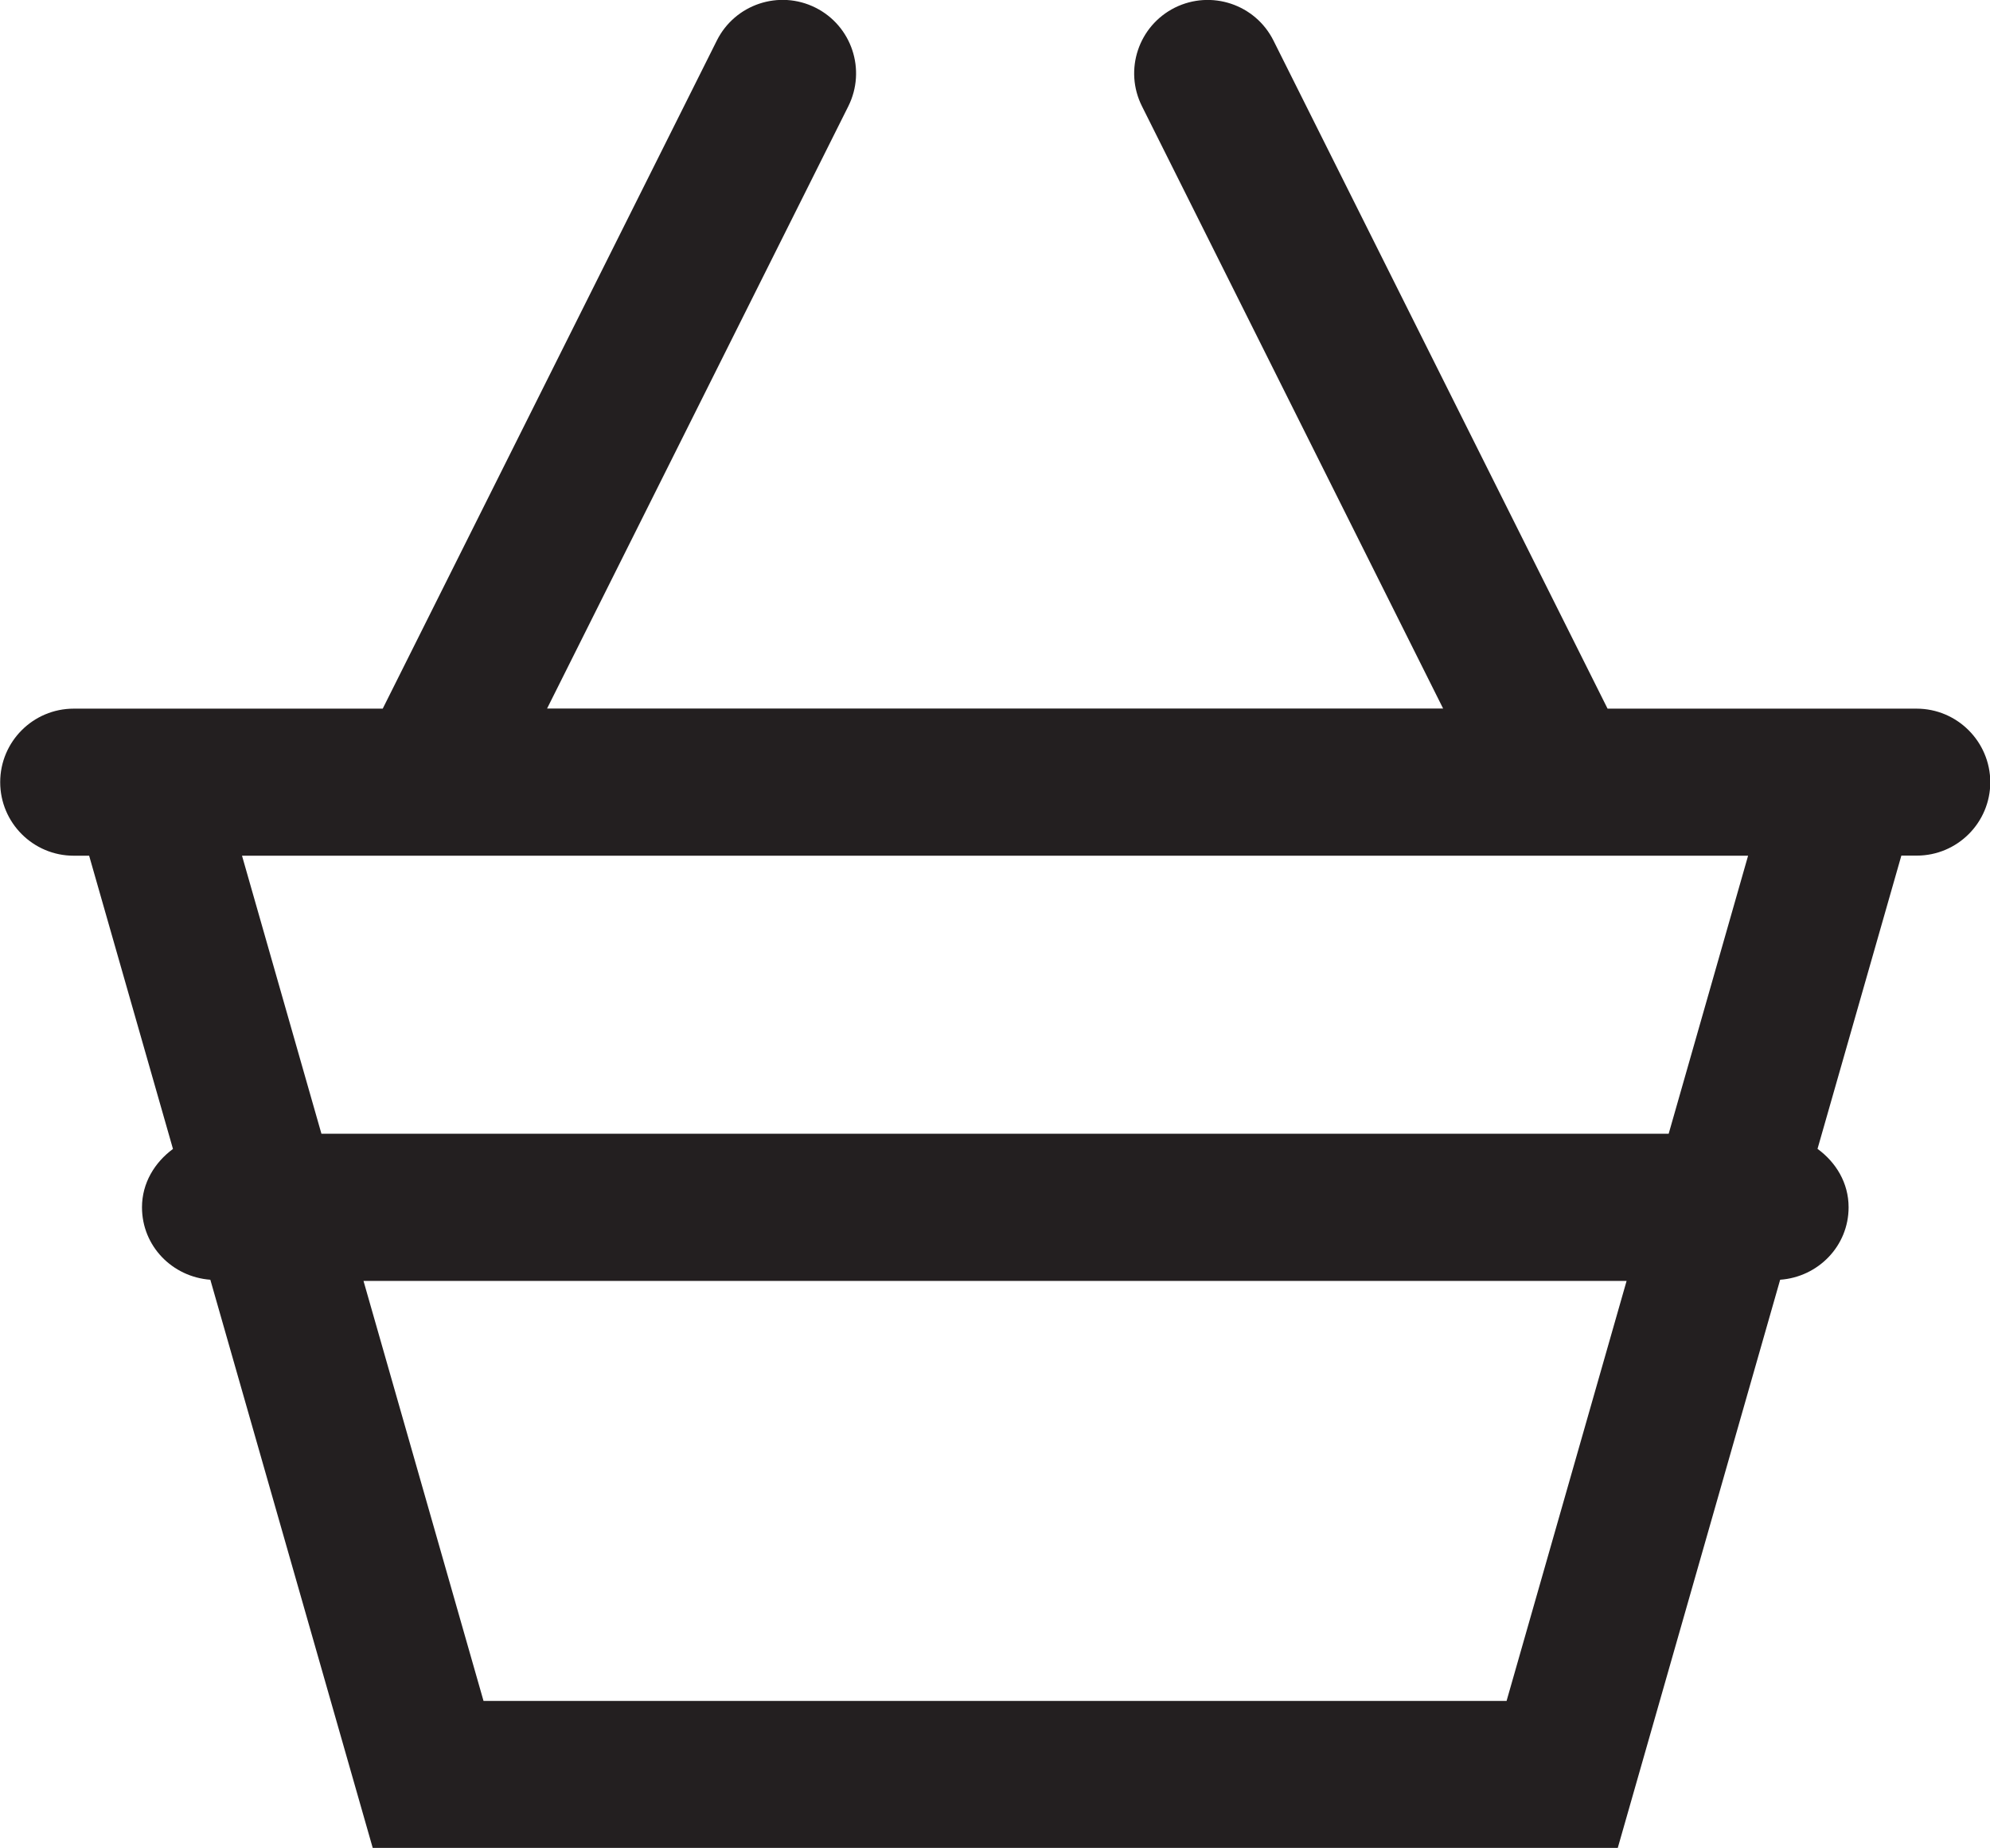
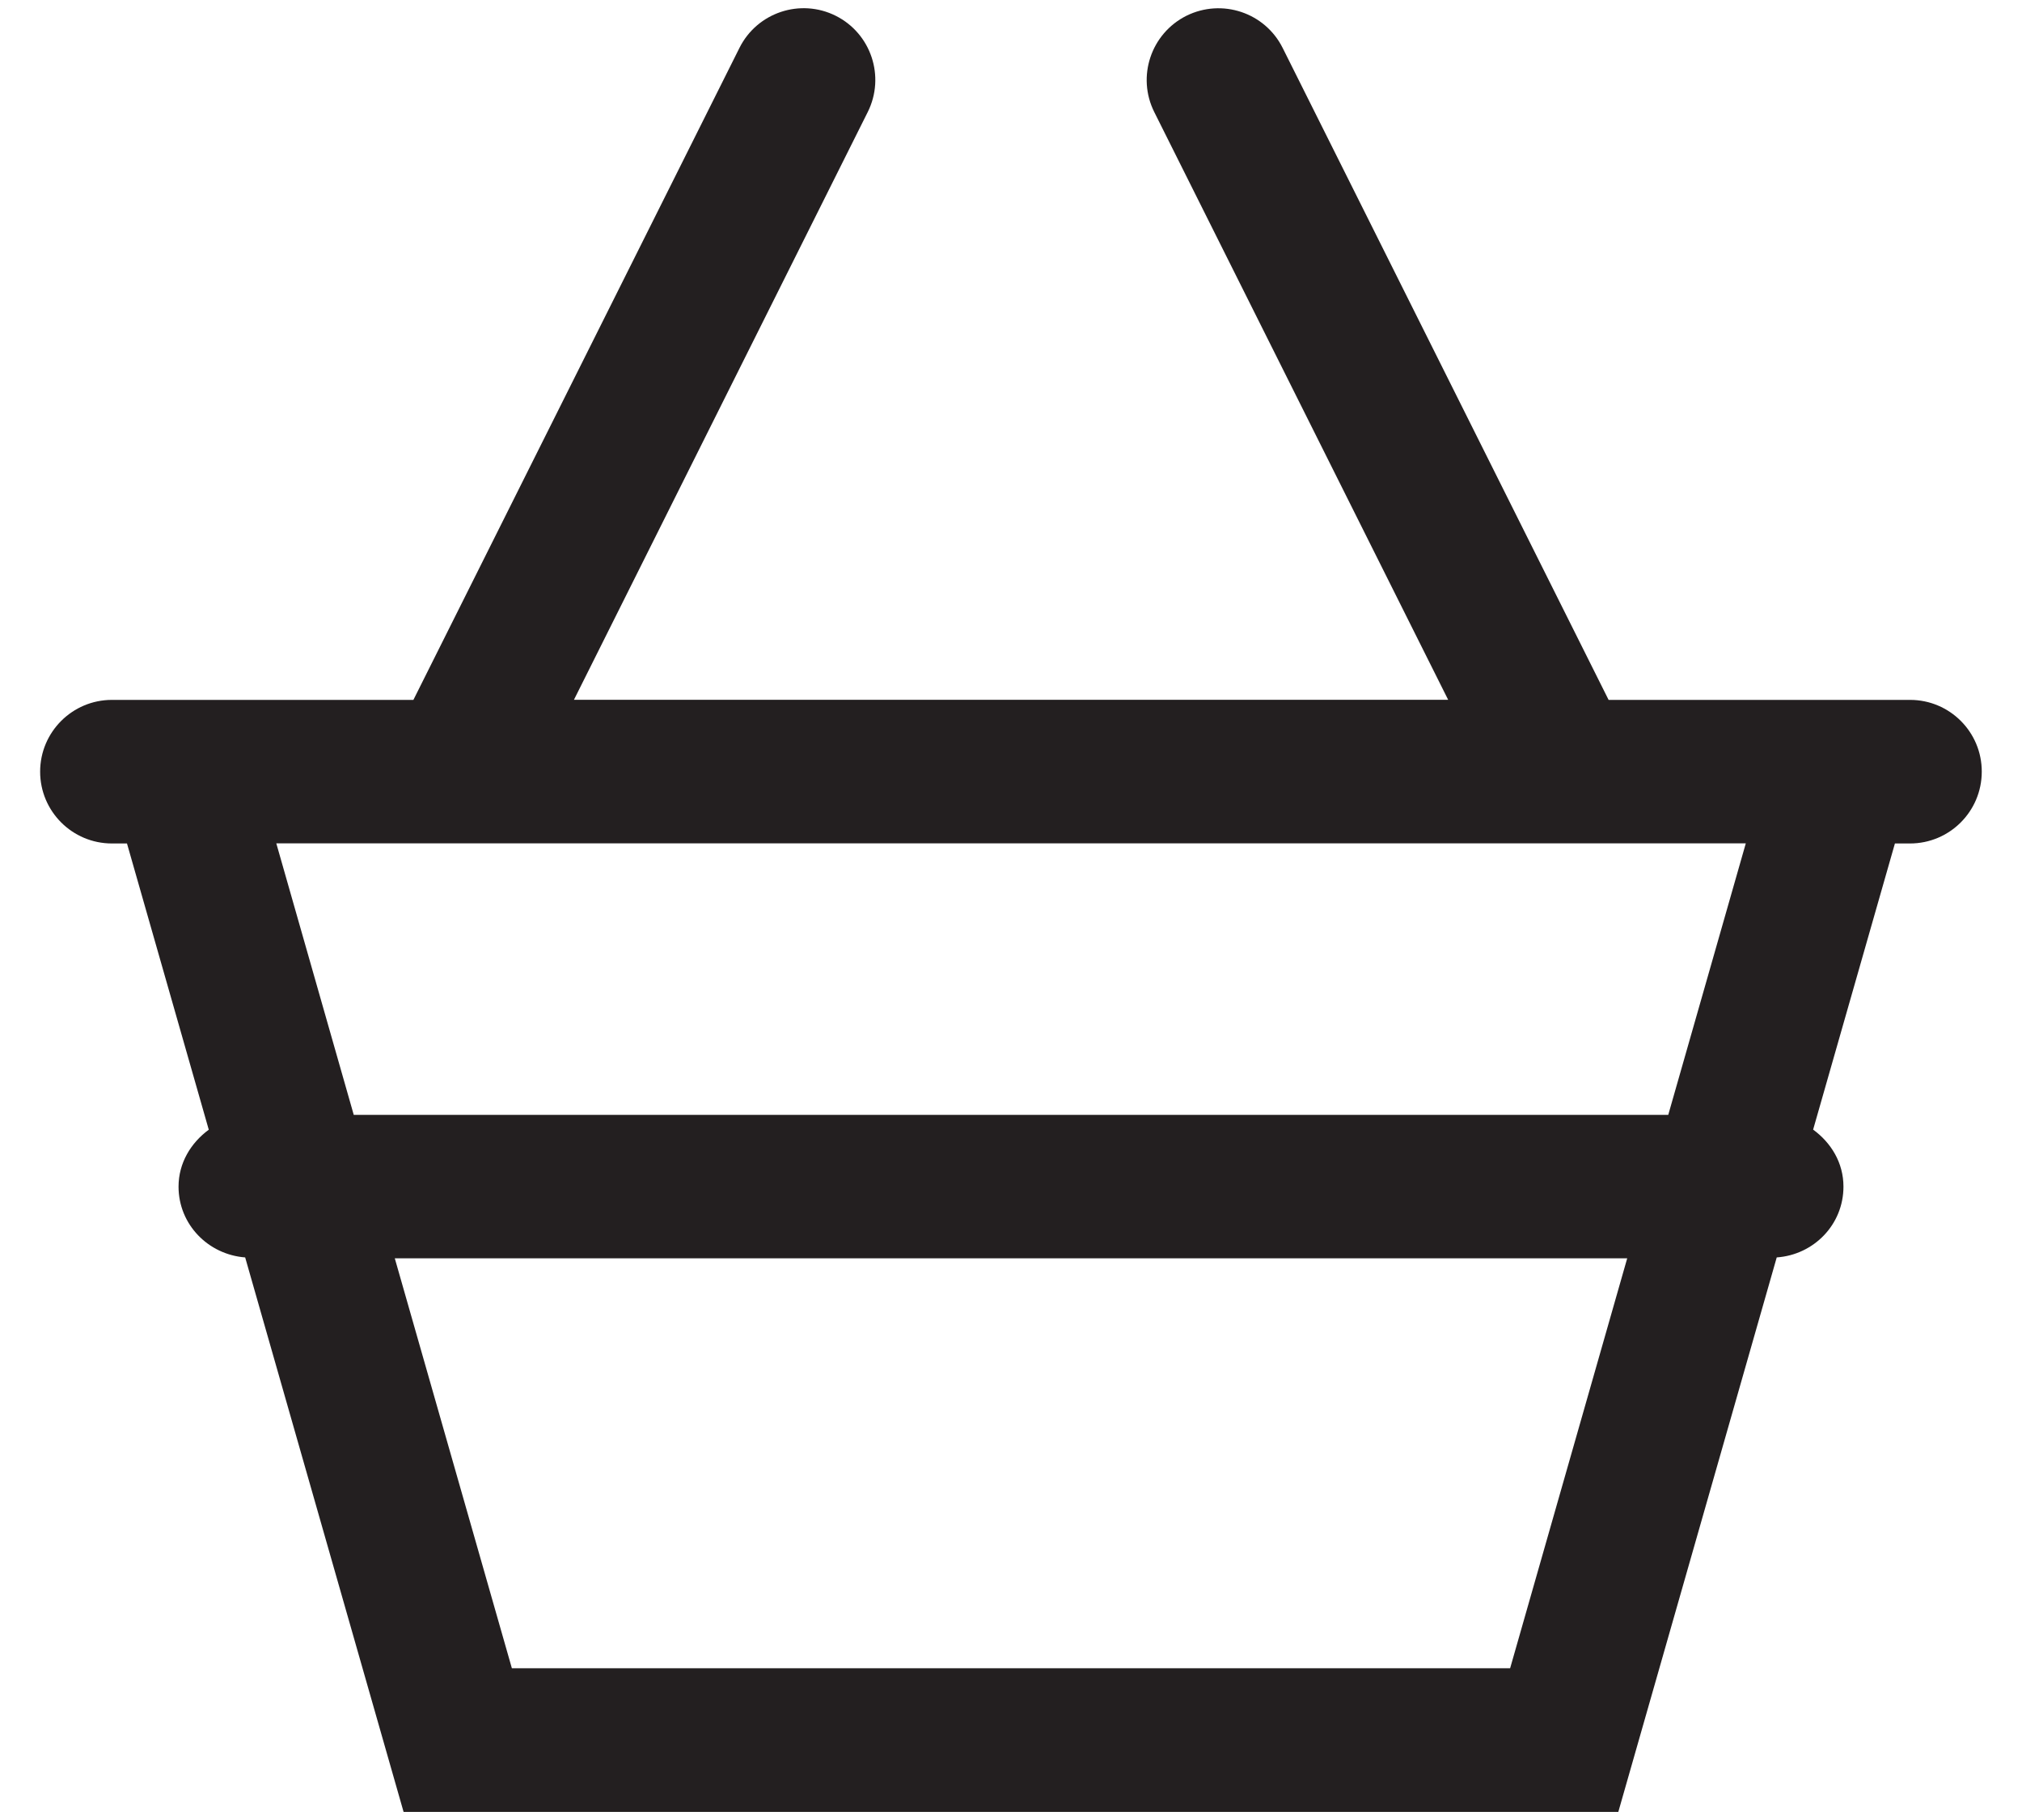
- <svg xmlns="http://www.w3.org/2000/svg" version="1.1" id="Layer_1" x="0px" y="0px" viewBox="264.205 370.962 20.294 18.849" enable-background="new 264.205 370.962 20.294 18.849" xml:space="preserve">
-   <path fill="#231F20" d="M283.75,378.19h-3.151l-3.407-6.814c-0.185-0.37-0.634-0.52-1.006-0.336  c-0.371,0.186-0.521,0.636-0.335,1.006l3.071,6.143h-9.138l3.072-6.143  c0.185-0.371,0.035-0.821-0.335-1.006c-0.37-0.185-0.821-0.035-1.006,0.336l-3.407,6.814h-3.151  c-0.414,0-0.75,0.336-0.75,0.75c0,0.414,0.336,0.75,0.75,0.75h0.157l0.855,2.991  c-0.186,0.137-0.316,0.347-0.316,0.595c0,0.396,0.309,0.71,0.697,0.739l1.656,5.795h12.697  l1.656-5.795c0.388-0.028,0.698-0.344,0.698-0.739c0-0.249-0.129-0.459-0.317-0.596l0.855-2.991  h0.157c0.414,0,0.75-0.336,0.75-0.75C284.5,378.526,284.164,378.19,283.75,378.19z M279.569,388.311  h-10.433l-1.224-4.284h12.881L279.569,388.311z M281.222,382.526h-13.739l-0.81-2.836h15.359  L281.222,382.526z" />
+ <svg xmlns="http://www.w3.org/2000/svg" version="1.1" id="Layer_1" x="0px" y="0px" viewBox="0 0 20 18" enable-background="new 0 0 20 18" xml:space="preserve">
+   <path fill="#231F20" d="M18.893,6.922h-2.982l-3.224-6.448c-0.175-0.35-0.6-0.492-0.952-0.318  C11.384,0.332,11.242,0.758,11.417,1.108l2.907,5.813h-8.647L8.583,1.108  c0.175-0.351,0.033-0.777-0.317-0.952c-0.35-0.175-0.777-0.033-0.952,0.318L4.089,6.922H1.107  c-0.392,0-0.71,0.318-0.71,0.71c0,0.392,0.318,0.71,0.71,0.71h0.149l0.809,2.831  c-0.176,0.129-0.299,0.328-0.299,0.563c0,0.374,0.293,0.672,0.659,0.7l1.567,5.484h12.015  l1.567-5.484c0.367-0.026,0.66-0.325,0.66-0.7c0-0.236-0.122-0.434-0.3-0.564l0.809-2.83  h0.149c0.392,0,0.71-0.318,0.71-0.71C19.603,7.24,19.285,6.922,18.893,6.922z M14.937,16.499  H5.063l-1.158-4.054h12.19L14.937,16.499z M16.501,11.026H3.499L2.733,8.341h14.535L16.501,11.026z" />
</svg>
